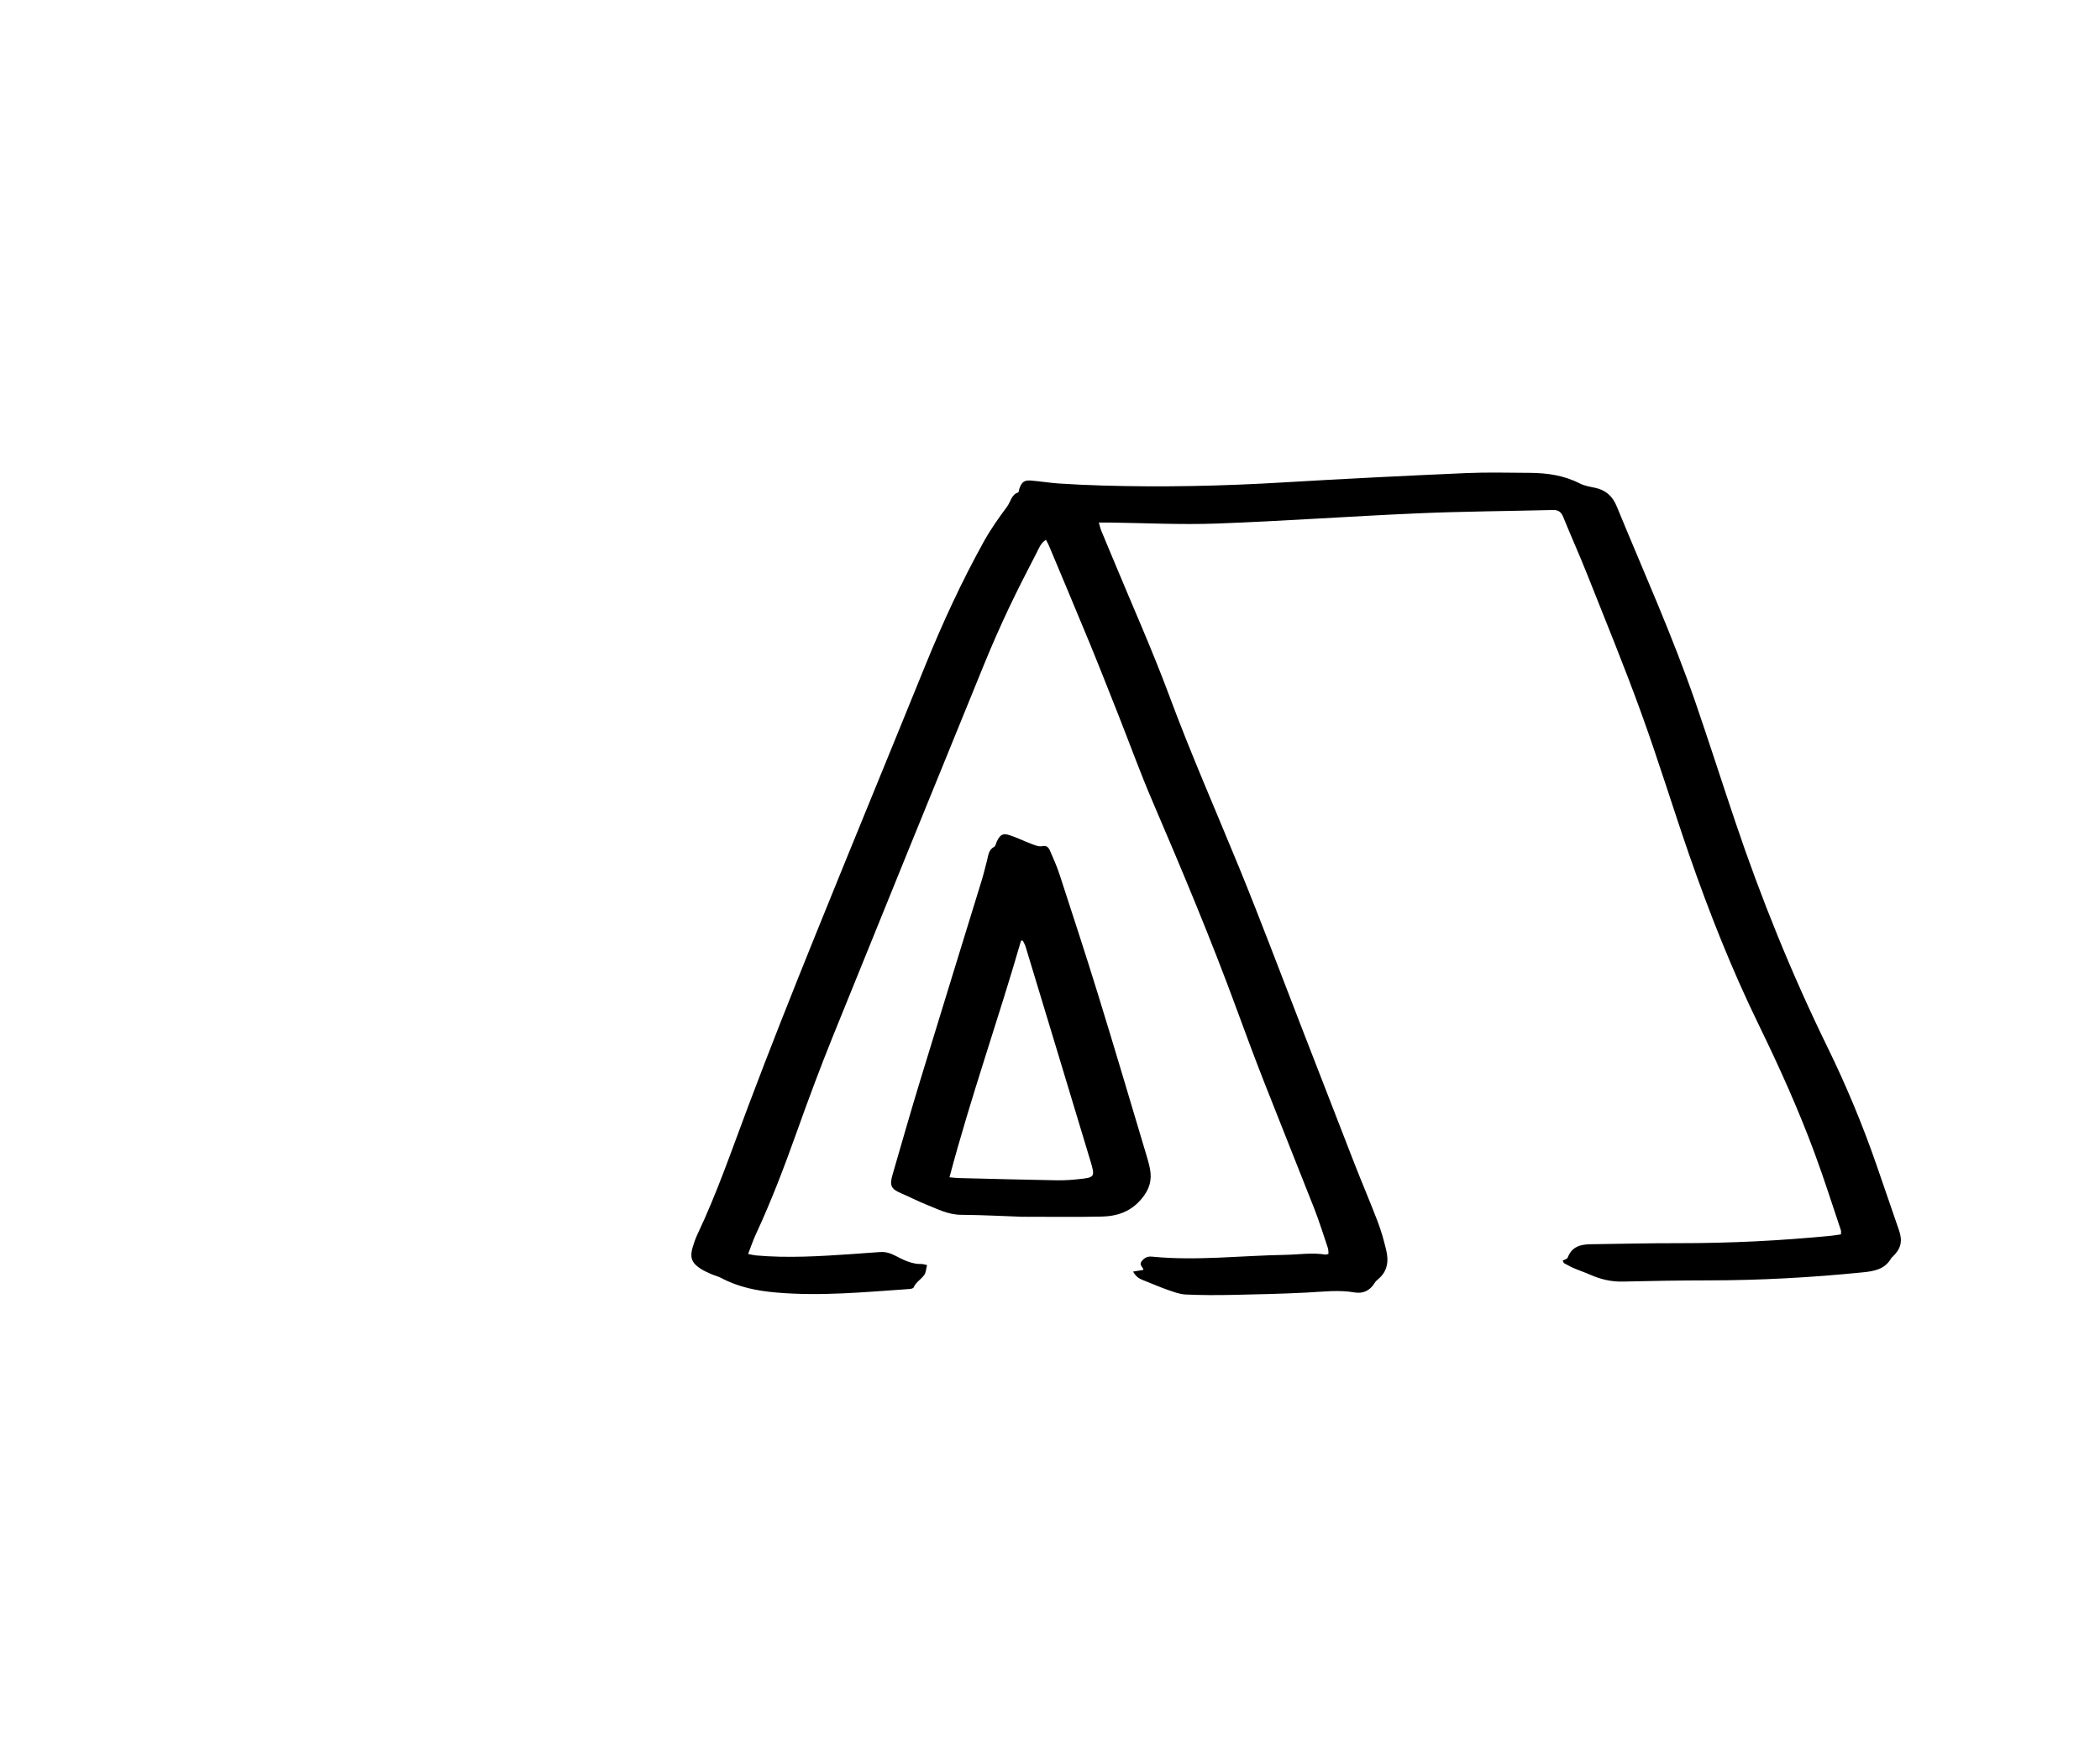
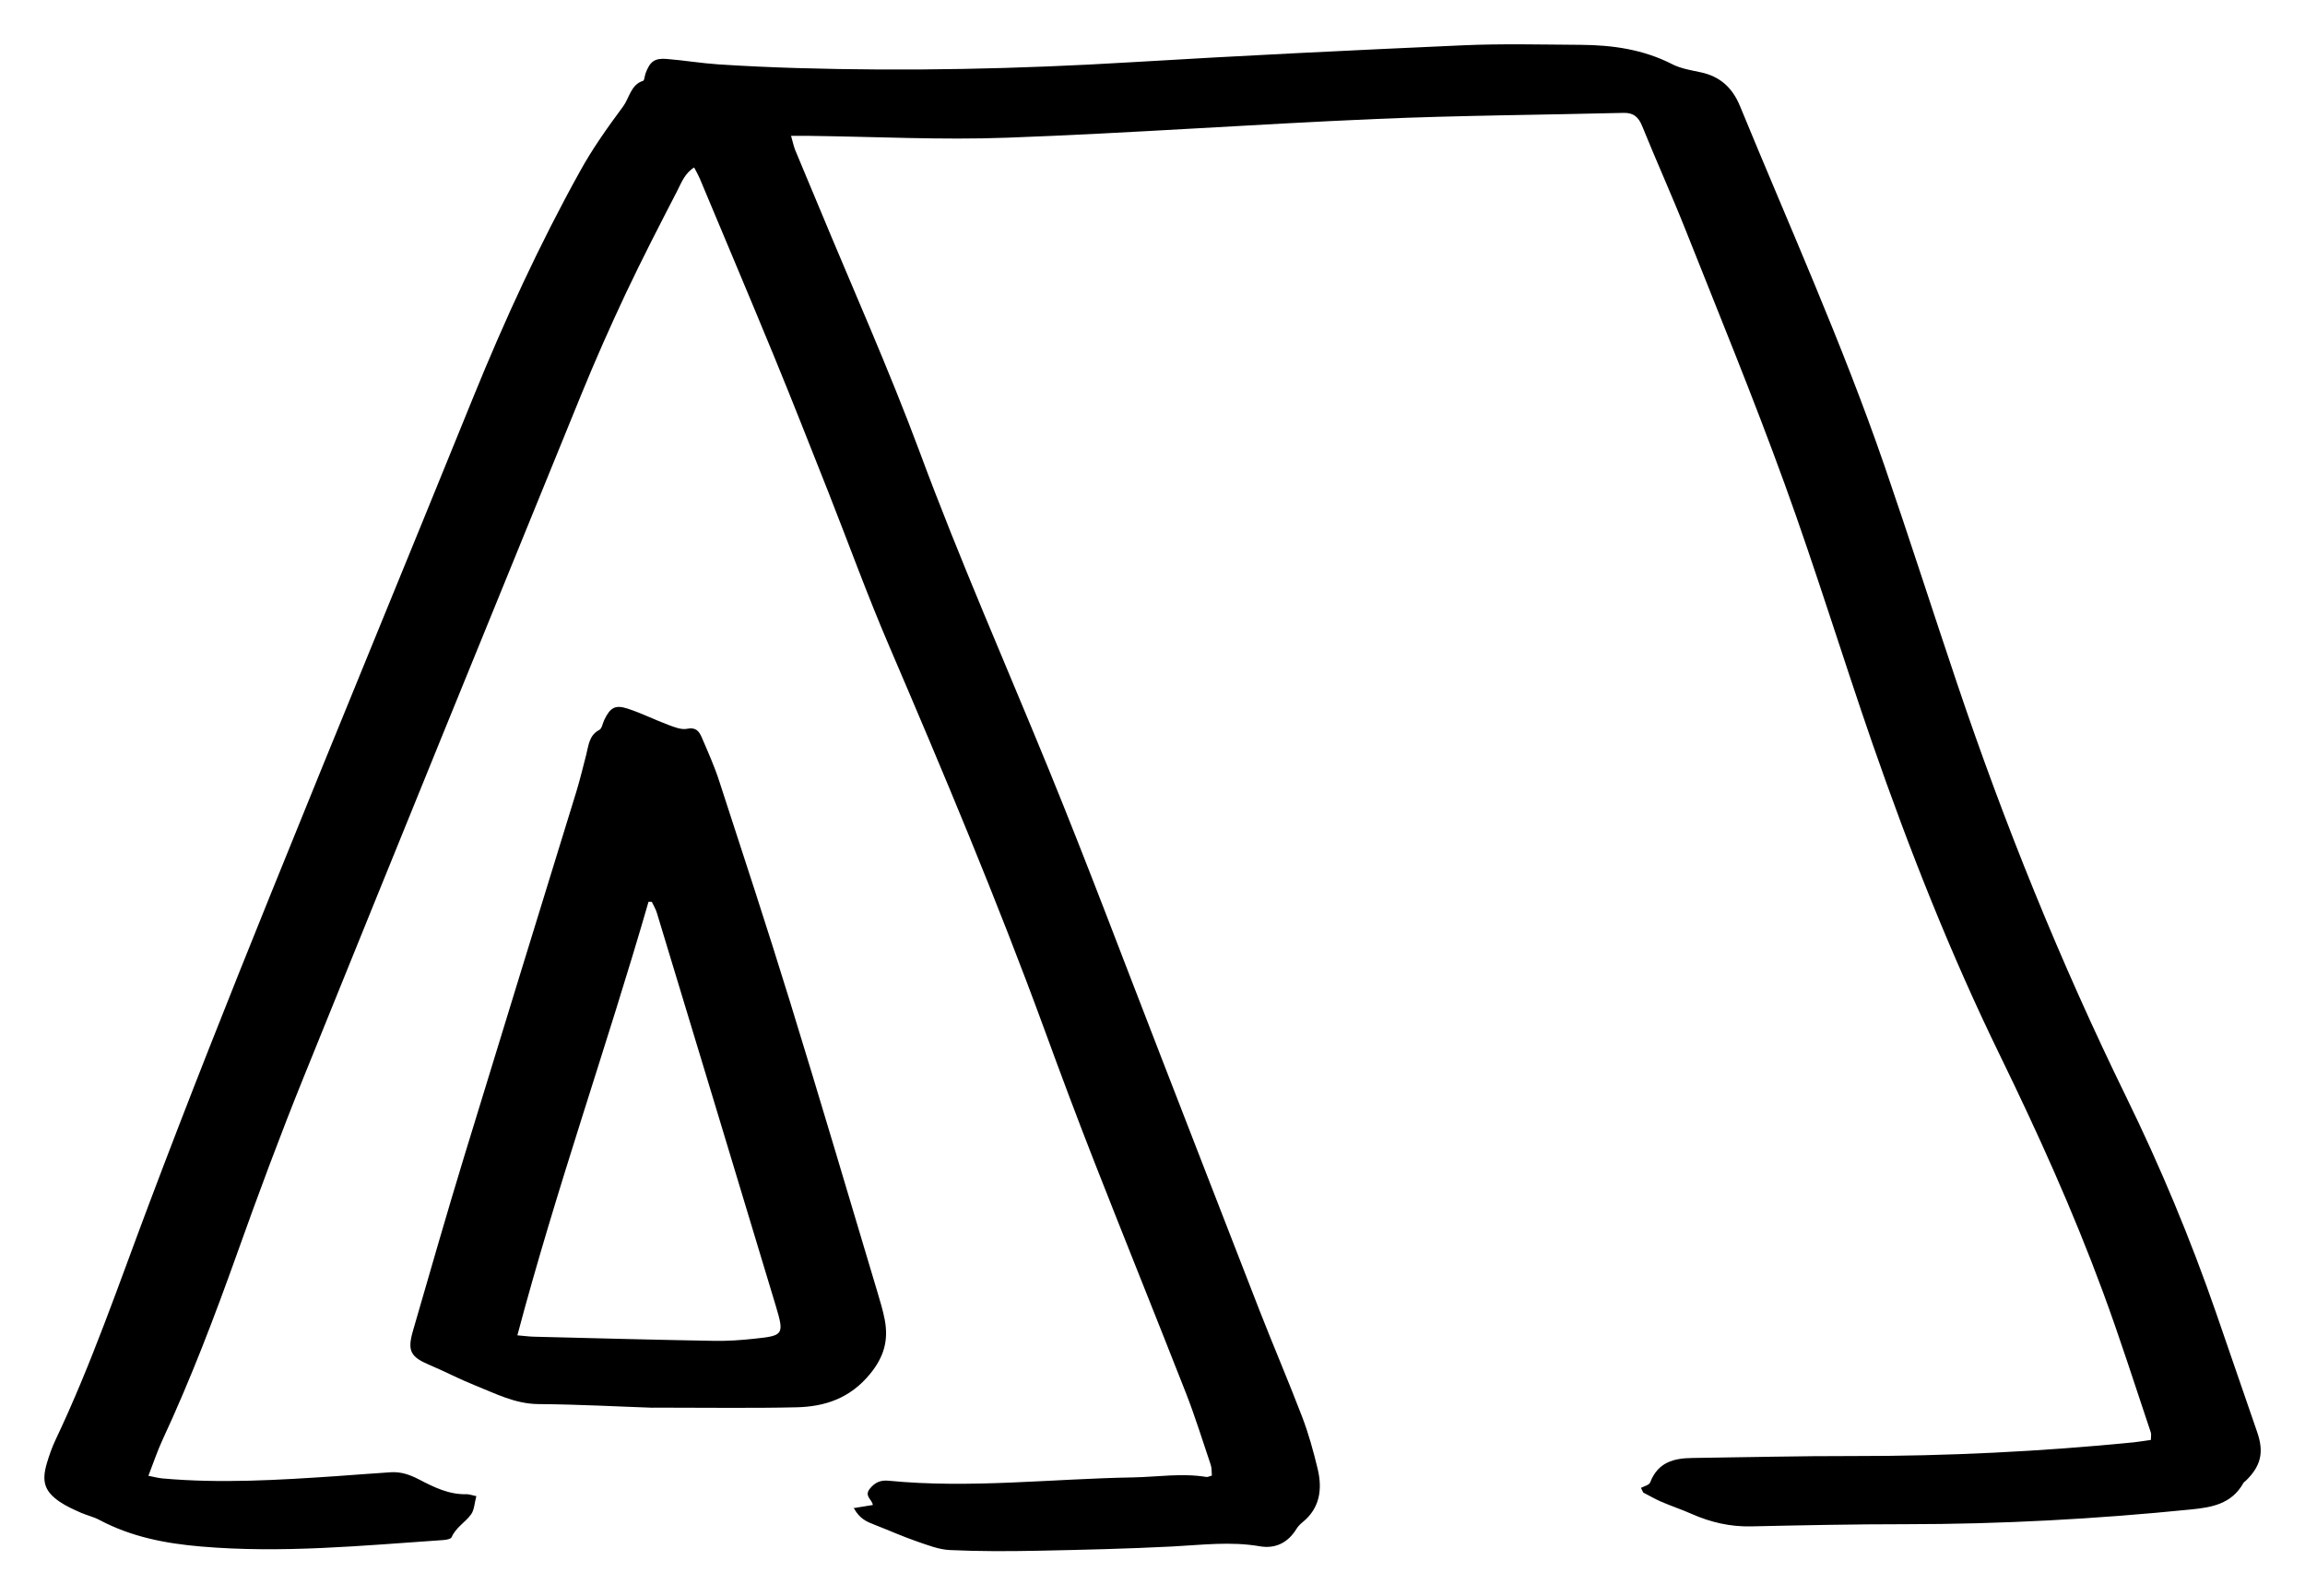
- <svg xmlns="http://www.w3.org/2000/svg" id="Layer_1" data-name="Layer 1" viewBox="0 0 334.77 278.98">
+ <svg xmlns="http://www.w3.org/2000/svg" id="Layer_1" data-name="Layer 1" viewBox="106.35 71.46 200.53 138.8">
  <path d="M180.56,202.67c.68-.11,1.15-.19,1.72-.28-.02-.44-.77-.76-.27-1.4.47-.59.97-.78,1.66-.71,7.09.69,14.16-.17,21.24-.29,2.13-.04,4.25-.39,6.39-.04.12.02.26-.06.48-.12-.03-.32,0-.66-.1-.94-.7-2.07-1.35-4.17-2.14-6.2-2.62-6.68-5.31-13.33-7.93-20.01-1.51-3.85-2.96-7.72-4.38-11.61-4.14-11.31-8.8-22.38-13.53-33.42-1.89-4.4-3.53-8.93-5.29-13.39-1.56-3.93-3.1-7.87-4.71-11.78-2.13-5.18-4.32-10.34-6.48-15.51-.13-.3-.29-.58-.48-.94-.81.5-1.11,1.32-1.48,2.05-1.52,2.94-3.04,5.89-4.46,8.89-1.37,2.91-2.68,5.87-3.9,8.86-8.08,19.79-16.14,39.59-24.16,59.41-2.03,5.02-3.92,10.11-5.74,15.21-1.97,5.52-4.05,10.98-6.51,16.27-.45.97-.79,2-1.23,3.13.55.11.9.2,1.24.23,5.04.45,10.08.14,15.11-.2,1.59-.11,3.17-.24,4.76-.34.87-.05,1.63.21,2.44.63,1.28.67,2.62,1.33,4.13,1.28.21,0,.43.08.85.17-.16.58-.17,1.2-.46,1.59-.51.7-1.31,1.12-1.69,1.98-.07.17-.48.23-.73.25-7.02.48-14.04,1.17-21.09.56-3.06-.26-6.03-.83-8.8-2.3-.52-.28-1.12-.41-1.66-.65-.62-.28-1.26-.56-1.83-.95-1.3-.9-1.57-1.75-1.11-3.32.2-.68.44-1.37.74-2.01,3.16-6.65,5.54-13.64,8.14-20.53,3.42-9.08,7-18.09,10.63-27.07,5.82-14.41,11.75-28.76,17.59-43.15,2.74-6.74,5.78-13.33,9.29-19.66,1.09-1.98,2.41-3.83,3.75-5.64.55-.75.67-1.9,1.74-2.23.12-.04.13-.43.21-.64.38-1.04.79-1.35,1.86-1.26,1.49.12,2.98.37,4.47.47,2.27.15,4.54.25,6.81.32,9.68.29,19.35.08,29.01-.5,9.66-.58,19.32-1.05,28.99-1.48,3.4-.15,6.81-.06,10.22-.04,2.75.02,5.42.39,7.95,1.68.76.39,1.65.53,2.49.71,1.65.35,2.75,1.31,3.42,2.95,4.26,10.37,8.87,20.58,12.54,31.21,2.17,6.3,4.2,12.65,6.33,18.97,4.15,12.33,9.02,24.34,14.71,35.98,2.98,6.09,5.6,12.36,7.83,18.8,1.2,3.46,2.38,6.93,3.58,10.39.61,1.76.33,2.95-1,4.24-.07.06-.16.11-.2.19-1.04,1.85-2.79,2.12-4.58,2.3-8.23.83-16.49,1.28-24.76,1.28-4.5,0-8.99.09-13.49.19-1.81.04-3.51-.35-5.16-1.08-.88-.39-1.79-.69-2.67-1.07-.53-.23-1.03-.53-1.55-.79-.07-.14-.13-.27-.2-.41.28-.15.71-.24.8-.47.68-1.78,2.08-2.11,3.66-2.13,4.68-.06,9.36-.18,14.04-.17,8.14.01,16.26-.39,24.36-1.19.49-.05.97-.14,1.5-.21,0-.28.05-.48,0-.64-1.38-4.1-2.69-8.24-4.19-12.29-2.59-7.01-5.66-13.8-8.92-20.49-4.29-8.79-7.89-17.89-11.11-27.16-2.6-7.51-4.93-15.13-7.64-22.59-2.69-7.42-5.69-14.72-8.6-22.05-1.21-3.05-2.56-6.03-3.79-9.07-.33-.82-.77-1.18-1.63-1.16-7.17.18-14.35.22-21.52.53-10.71.46-21.41,1.24-32.12,1.63-5.71.21-11.45-.09-17.17-.16-.49,0-.98,0-1.61,0,.15.51.22.87.35,1.21.67,1.63,1.36,3.24,2.03,4.86,2.96,7.15,6.13,14.22,8.83,21.48,3.46,9.33,7.46,18.4,11.22,27.59,3.34,8.17,6.45,16.46,9.65,24.7,2.89,7.44,5.77,14.89,8.67,22.33,1.21,3.1,2.52,6.15,3.71,9.26.56,1.46.98,2.99,1.35,4.52.43,1.78.2,3.43-1.3,4.65-.21.17-.42.38-.56.62-.76,1.22-1.87,1.71-3.18,1.48-2.55-.44-5.07-.11-7.61.02-3.9.2-7.81.29-11.71.37-2.54.05-5.08.06-7.62-.06-.97-.04-1.94-.43-2.88-.75-1.24-.43-2.45-.97-3.68-1.45-.64-.25-1.27-.48-1.8-1.43Z" />
  <path d="M163.15,193.93c-2.69-.09-6.32-.29-9.95-.32-2.04-.01-3.77-.93-5.58-1.65-1.3-.52-2.55-1.18-3.85-1.73-1.71-.72-2.01-1.23-1.48-3.04,1.46-5.03,2.9-10.07,4.43-15.08,3.24-10.61,6.52-21.21,9.78-31.81.32-1.05.57-2.12.85-3.18.21-.82.25-1.7,1.14-2.16.22-.11.29-.57.43-.87.52-1.07.94-1.34,2.04-.98,1.19.39,2.33.96,3.5,1.4.54.2,1.16.46,1.68.35.74-.15,1.03.21,1.26.75.54,1.26,1.11,2.52,1.53,3.83,2.08,6.38,4.17,12.75,6.15,19.17,2.6,8.42,5.09,16.87,7.62,25.31.23.77.47,1.56.62,2.35.34,1.79-.06,3.23-1.27,4.71-1.75,2.14-3.94,2.85-6.39,2.91-3.86.09-7.72.03-12.51.03ZM151.36,187.63c.59.05,1.03.11,1.47.12,5.22.13,10.43.27,15.65.36,1.18.02,2.36-.06,3.53-.19,2.51-.26,2.58-.35,1.83-2.86-3.43-11.4-6.89-22.78-10.34-34.17-.1-.34-.29-.65-.44-.97-.1,0-.2,0-.29-.01-3.63,12.58-8.01,24.91-11.41,37.72Z" />
</svg>
